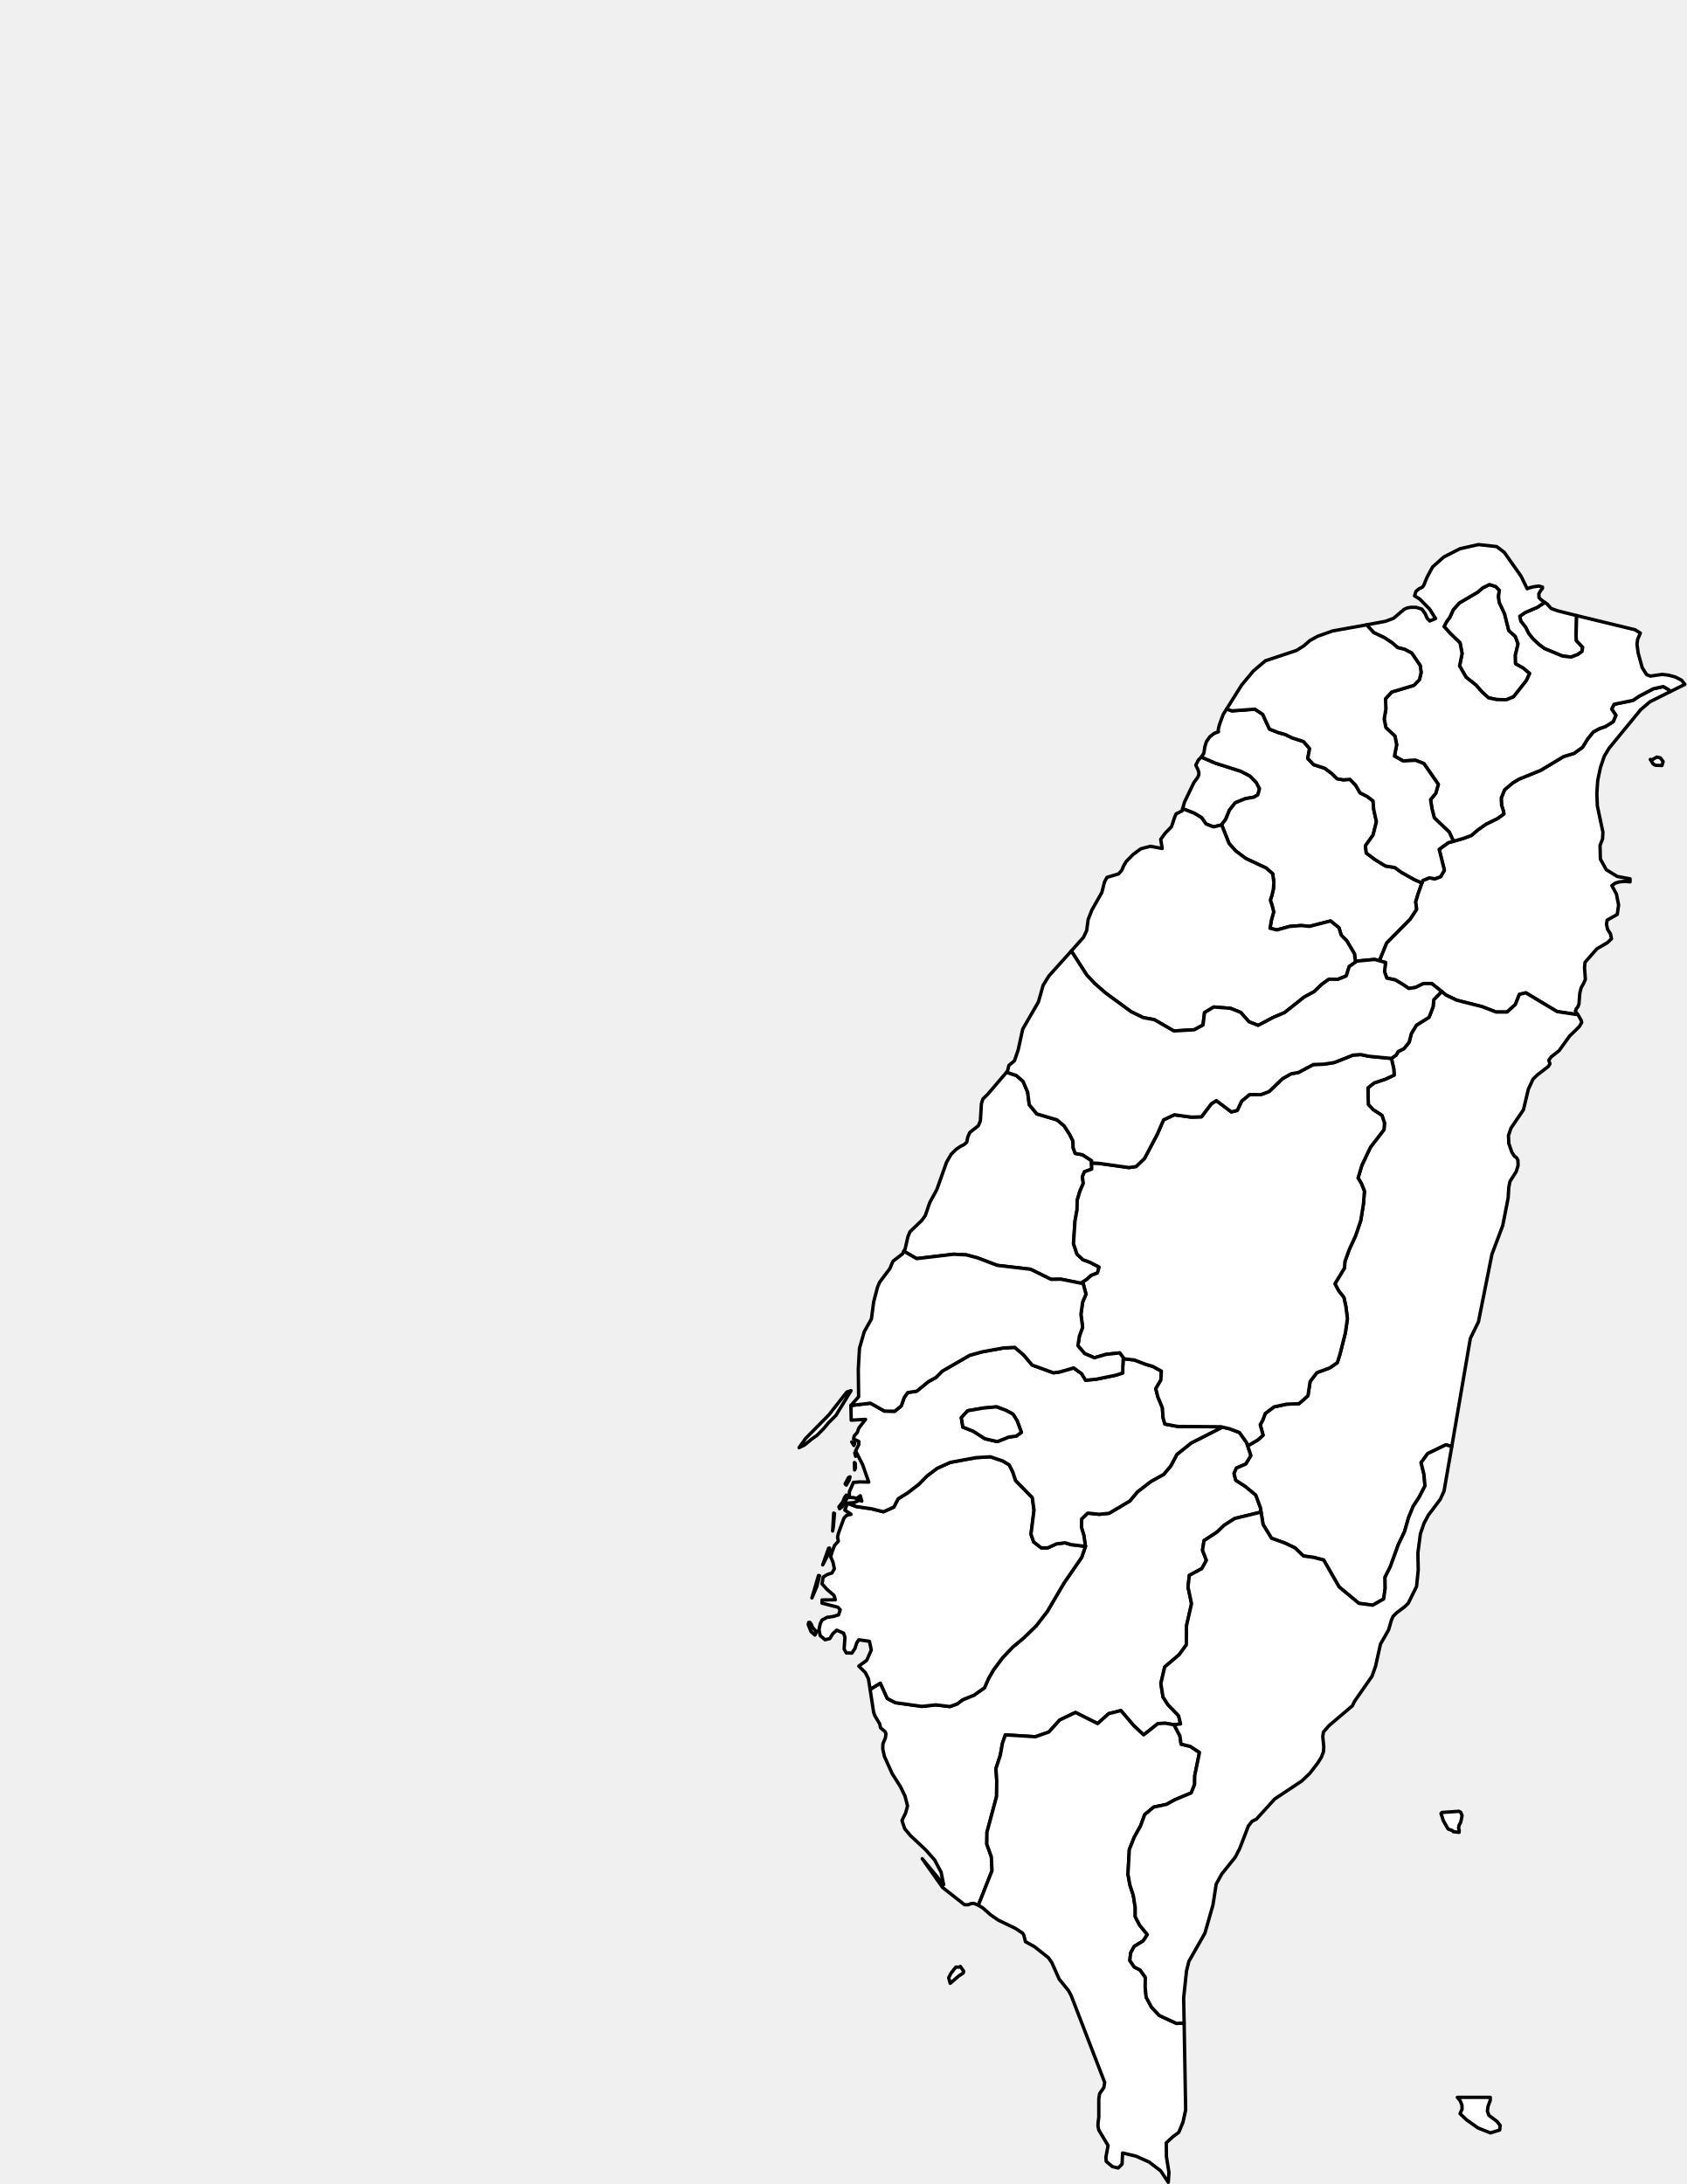
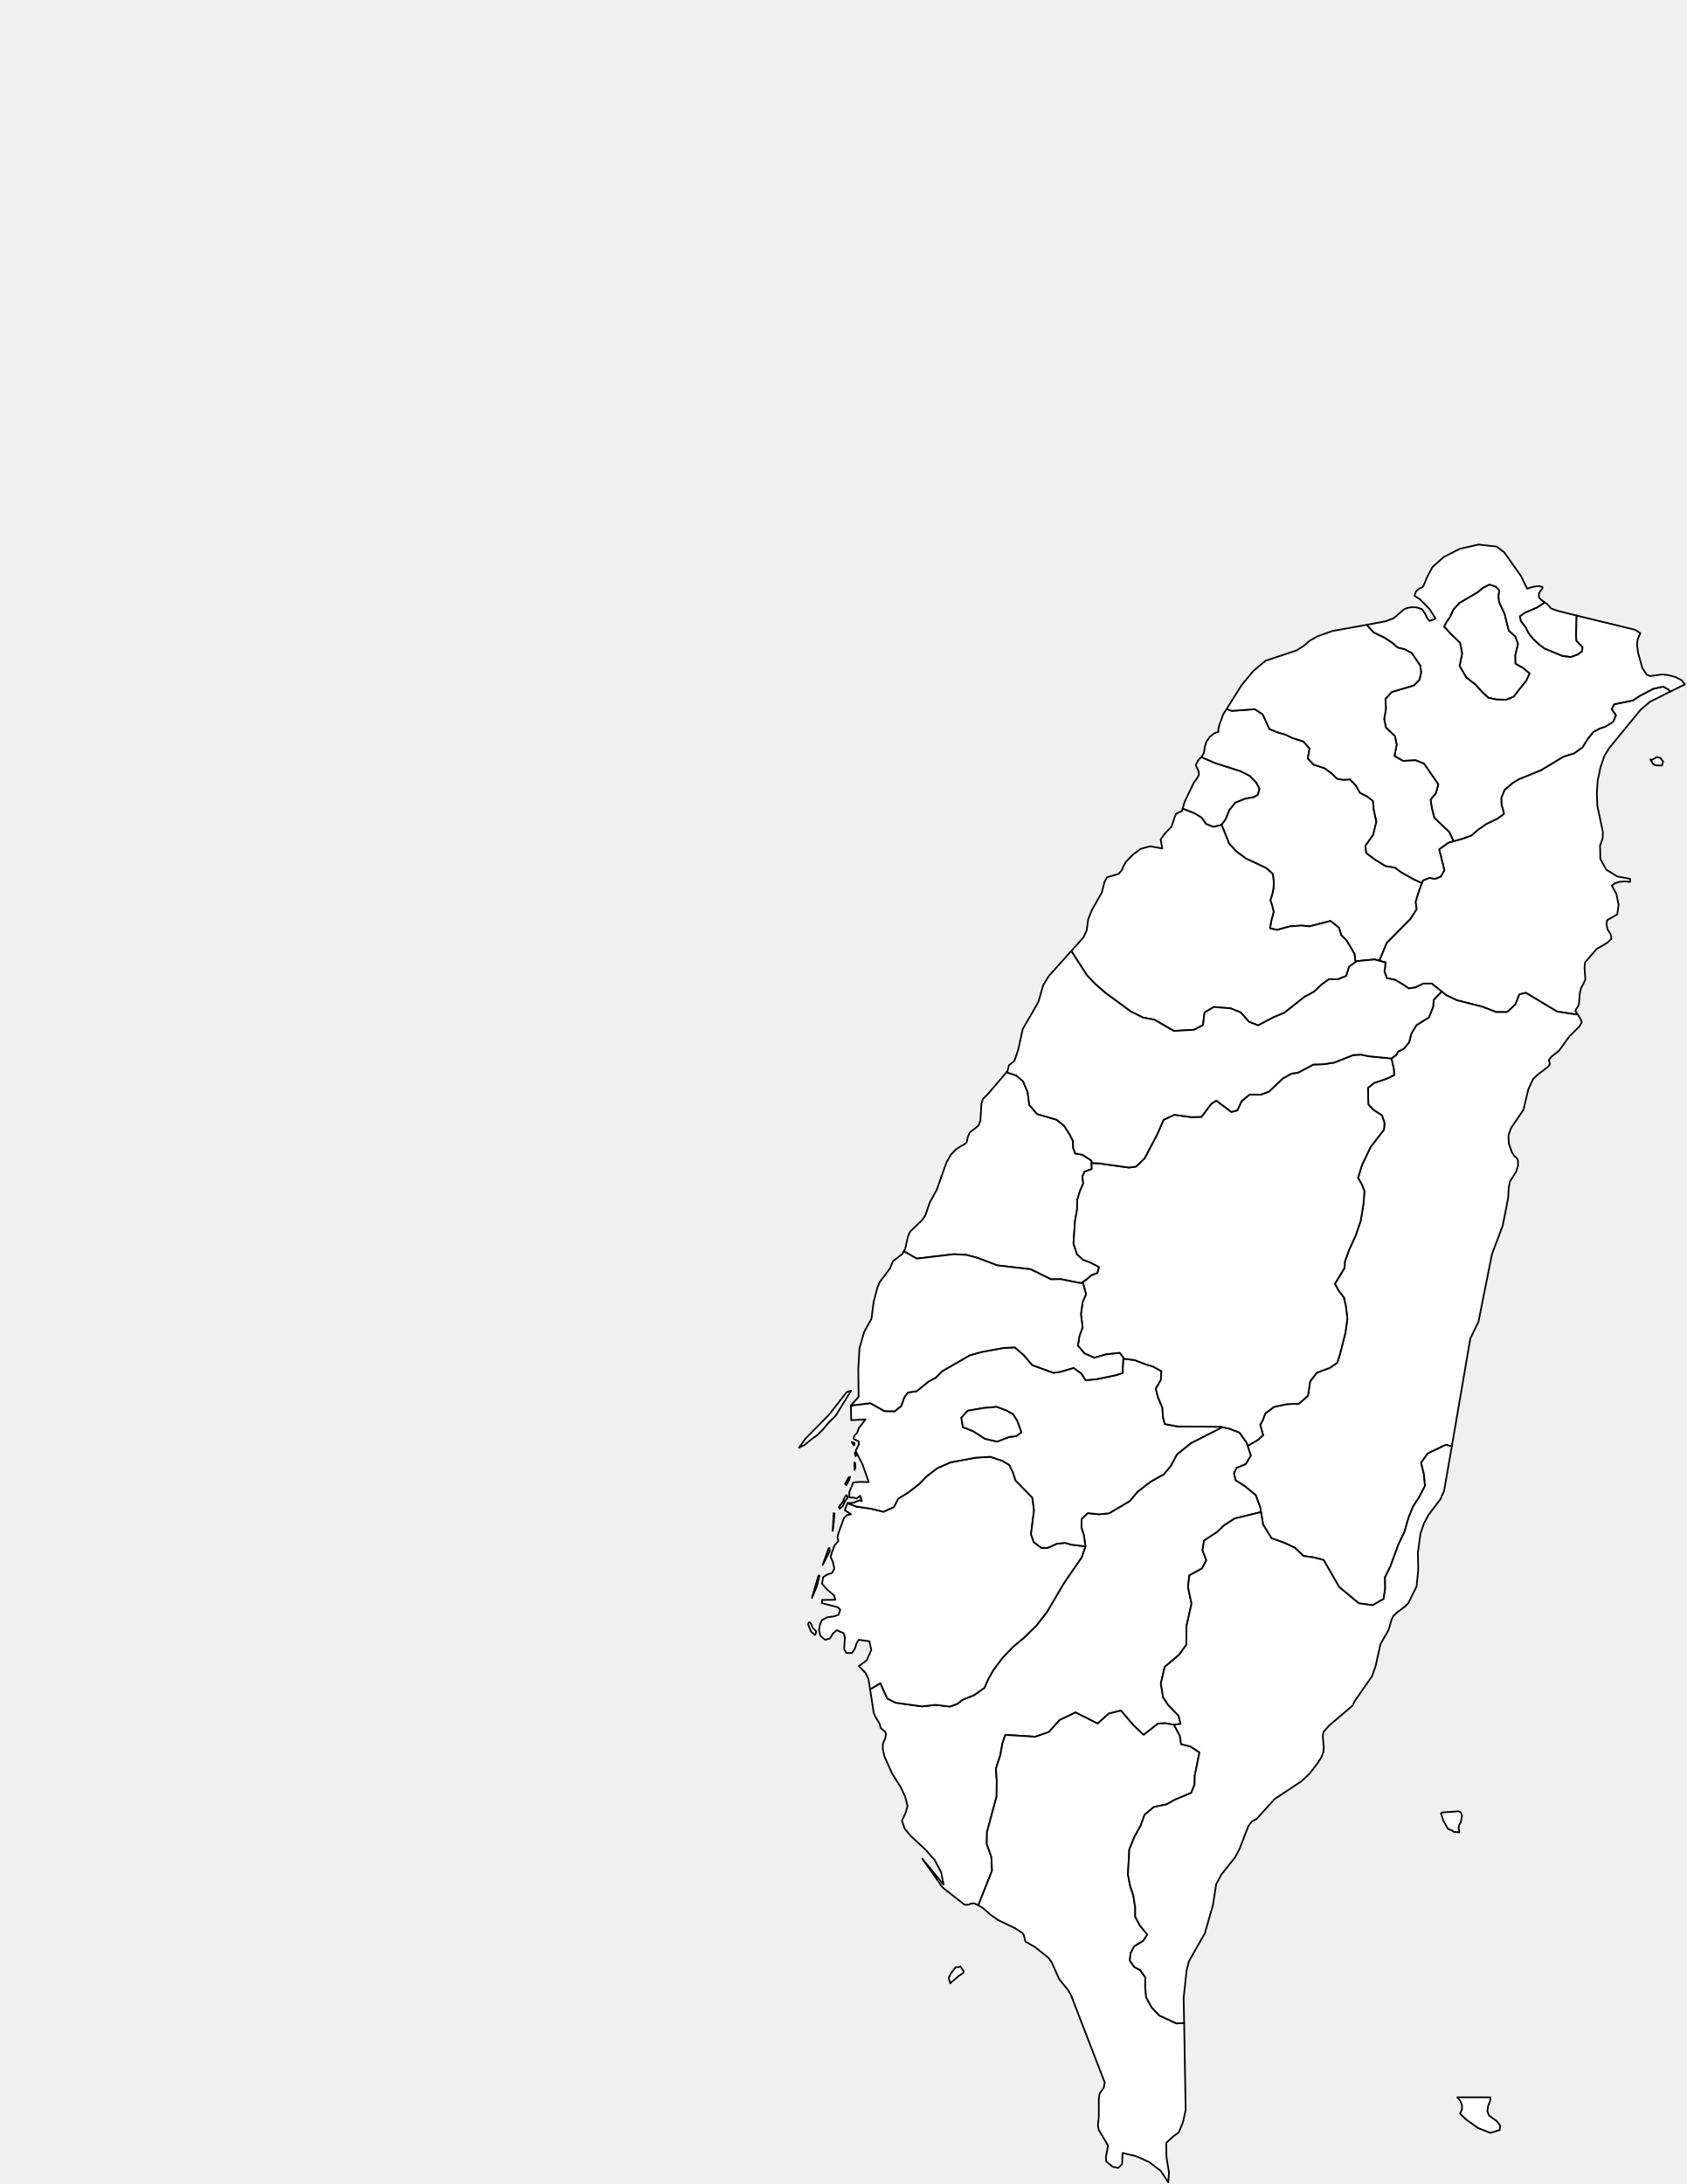
- <svg xmlns="http://www.w3.org/2000/svg" baseprofile="tiny" fill="#FFFFFF" height="1295" stroke="#000000" stroke-linecap="round" stroke-linejoin="round" stroke-width="2" version="1.2" viewbox="450 300 550 1000" width="1000">
+ <svg xmlns="http://www.w3.org/2000/svg" baseprofile="tiny" fill="#FFFFFF" height="1295" stroke="#000000" stroke-linecap="round" stroke-linejoin="round" stroke-width="1" version="1.2" viewbox="450 300 550 1000" width="1000">
  <path d="M739.8 857.3l1.9 5.8-3 5-5.6 2.4-1.4 3.2 1 4 5.6 3.6 6.3 5.2 2.8 7.6 0.3 2.5-15.6 3.8-6.4 4.1-4 3.9-7.8 5.1-0.9 5.7 2.3 6-2.7 4.9-7.4 4-0.8 6.9 2.1 9.9-3 13.2-0.1 11.2-4.3 5.9-8.5 7.2-2.3 9.8 1.3 8.1 3 4.6 6.2 6.4 1.2 4.9-3.9 0.5-5.2-0.9-4.3 0.2-8.5 6.7-5.9-5.5-7.6-8.9-7.2 1.8-6.6 5.9-13.1-6.6-9.4 4.5-6.4 7.1-8 2.8-17.8-1.1-1.7 4.9-1.3 7.2-2.6 7.9 0.5 7-0.1 9.5-5.7 21.2-0.1 7.1 2.7 7.5 0.4 8.2-8.1 20.5-2.6-1.1-1.6 0.1-1.8 0.7-2.2 0-13-10.2-12.1-17.1 12.7 15.4-1.5-7.4-3.8-7.2-5.3-6-9-8.4-3.5-4.2-1.6-4.8 2.2-4.6 1.1-4.1-1.5-5.8-2.7-5.6-4.9-7.7-4.6-10.2-1-4.5 0.1-3 1.5-3.6 0.3-2.4-0.5-1.2-2.7-2.3-0.5-2.3-2.9-4.9-0.7-2-2.1-13.6 6.1-3.7 0.2 0.5 3.9 8.6 4.8 2.5 15.7 2.2 8.2-0.9 8.4 1 4.2-1.5 3.5-2.6 6.5-2.6 6.3-4.4 2.4-5.5 3-5.2 5.3-7.1 6.1-6.4 6.5-5.4 7.4-7.2 6.5-8.4 10-17 10.4-15.1 2.3-6.6-1-6.7-1.4-4.5 0.1-5 3.6-3.5 6.9 0.7 5.8-0.6 12.3-7.3 4.5-5.4 7.9-6.1 7.7-4.3 4.2-5 3.6-6.8 8.5-6.8 18.5-9.4 4.3 1 5.8 2.2 4.2 5.9 0.7 2z" id="TWN1156" name="Kaohsiung City">
 </path>
  <path d="M569.4 1166l2 2.9-0.3 1-2.7 1.8-5 4.3-0.9-3.3 1.4-2.7 2.8-3.6 2 0 0.7-0.4z m126.7-143.3l3.5 6.6 0.7 4.9 5.4 1.3 5.5 3.6-2.8 13.8-0.1 5.2-2 5-9.8 4.1-4.8 2.7-7.6 1.6-5.4 4.5-2.4 6.6-3.7 6.6-3 7.5-0.8 14.7 1.2 6.5 2 6.1 1.1 7.1 0 5.4 2.6 5 4.6 5.6-2.5 3.8-5.3 3.2-2.1 3.9-0.5 4.5 2.7 3.9 3.4 1.7 3.1 4.4-0.1 5.7 0.6 6.1 3.2 5.9 4.6 4.9 10.2 4.7 4.5-0.3 0.9 51.6-1.6 7.3-2.5 6-3.4 2.5-4 3.7 0.1 8.3 1.5 9.2-0.4 5.9-4.5-6.8-6.8-5.2-7.8-3.5-8-1.9-0.3 6.6-2.3 2.3-3.4-0.8-3.7-3.1-0.2-2.4 1.3-7-5.5-9.2-0.5-2.4 0.1-2.1 0.4-3.2 0-10.8 0.5-3.1 2.5-3.6 0.5-3-19.9-51.6-1.6-2.9-5.5-6.8-4.4-9.9-2-2.8-8.2-6.5-5.4-3-0.9-3.7-0.7-1.3-4.4-2.9-10-4.8-4.5-3.1-4.8-4.2-2.6-1.6 8.1-20.5-0.4-8.2-2.7-7.5 0.1-7.1 5.7-21.2 0.1-9.5-0.5-7 2.6-7.9 1.3-7.2 1.7-4.9 17.8 1.1 8-2.8 6.4-7.1 9.4-4.5 13.1 6.6 6.6-5.9 7.2-1.8 7.6 8.9 5.9 5.5 8.5-6.7 4.3-0.2 5.2 0.9z" id="TWN1158" name="Pingtung">
 </path>
  <path d="M483.8 968.3l-0.6 1.2-2.3-2-1.7-4.2 0.3-1.3 0.7 0 0.9 1.2 0.7 1.9 2.1 2.2-0.1 1z m0.5-27.6l-2.9 6.8 3.9-13.3 0.6 0.1-1.6 6.4z m3.5-12.8l3.5-9.9 0.5-0.1 0.2 1.9-4.2 8.1z m6.3-22.5l-0.4 2.4 0.6-10.6 0.5 0.2-0.7 8z m149.5 11.5l-2.3 6.6-10.4 15.1-10 17-6.5 8.4-7.4 7.2-6.5 5.4-6.1 6.4-5.3 7.1-3 5.2-2.4 5.5-6.3 4.4-6.5 2.6-3.5 2.6-4.2 1.5-8.4-1-8.2 0.9-15.7-2.2-4.8-2.5-3.9-8.6-0.2-0.5-6.1 3.7-1-6.3-1.8-3.6-3.9-3.9 4.7-3.4 2.7-6.1-1.1-5.2-6.3-0.9-1.2 1.8-1.1 3.4-1.8 2.7-3.3-0.1-1.3-2.3 0.5-7-0.8-2.4-4.1-1.8-2.3 2.1-1.8 2.9-2.8 0.7-2.9-2.5-0.7-3.5 0.7-3.4 1.1-2.3 3-1.6 3.7-0.5 3.1-1 1-3-1.4-1.5-9.4-2.4 0-1.9 7.9-0.1-0.8-2.6-4.3-3.7-2.8-3.2 0.7-4 2.5-1.5 2.7-0.9 1.4-2.5-0.8-3.9-1.4-3.2 0.9-3 1.4-3.7 2.3-2.6-0.5-2.3 0.5-2.3 3.3-9 1.6-1.7 2.6-0.6-3.7-2.5 1.6-4.1 5.2 2 8.9 1.3 7.2 1.8 6.2-2.8 2.5-4.9 5.8-3.6 6.6-5.1 4.7-4.8 6.1-4.6 7.8-3.5 15.2-2.8 8.5-0.5 7.2 2.4 4 2.4 2.1 4.2 1.7 5.1 9.9 10.1 1 7.5-1.8 14.2 1.6 4.6 4.5 3.5 3.8 0 5.3-2.4 5-0.6 3.7 1.1 8.4 1z" id="TWN1160" name="Tainan City">
 </path>
  <path d="M724.3 489l-0.2 0.2-4.6 1.1-4.4-1.7-2.7-3.8-4.3-2.6-6.9-2.7 1.2-4.1 5.5-11.4 2.2-3 0.7-1.5 0-1.7-0.7-1.9-1.1-2.2 1.5-3 1.8-1.8 8.3 3.6 15.1 4.8 5.4 2.8 3.8 3.9 1.9 3.7-1 3.6-2.4 1.4-5.1 0.9-5.9 2.4-3.4 4.3-2.3 5.6-2.4 3.1z" id="TWN1161" name="Hsinchu City">
 </path>
  <path d="M843.1 523.6l-2.3 6.5-1.4 4.7 0.6 4.4-3.8 5.8-14 14.2-4.3 10.5-2.8-0.8-10.6 1-0.8 0.6-0.6-4.9-4.6-7.8-3.3-3.3-1.3-4.4-5-4-12.5 3.2-4.8-0.5-6.8 0.5-7.7 2.1-4.1-1 0.9-5.1 1.3-4.6-1-4-1-2.9 1-3.1 0.8-3.5 0.3-3.9-0.7-5.2-3.9-3.4-12.1-5.7-6-4.5-3.9-4.4-4.4-11.1 2.4-3.1 2.3-5.6 3.4-4.3 5.9-2.4 5.1-0.9 2.4-1.4 1-3.6-1.9-3.7-3.8-3.9-5.4-2.8-15.1-4.8-8.3-3.6 1.5-2.3 0.6-3.9 0.9-2.9 2-2.9 2.7-2.1 2.5-0.9-0.2-1.2 0.7-2.9 2.2-6.1 2.1-3.3 3.1 1.1 13.7-1 4.6 3.1 4 8.7 5 2 4.3 1.2 4.1 2 6.8 2.2 3.6 4.2-1.1 5.8 3.5 3.7 6.5 2.1 4.2 3.1 3.1 3.1 3.8 0.7 3.9-0.3 3.4 3.5 2.6 4.5 4.3 2.2 3.4 2.6 0.4 5 1.6 7.3-1.9 7.8-4.6 6.5 0.5 4.3 5.2 3.9 6.2 3.8 5.5 0.9 4 2.9 7.3 4.1 4.8 2.2z" id="TWN1162" name="Hsinchu">
 </path>
  <path d="M982.4 448.9l2.1 0.5 1.6 2.2-0.7 2.3-3.8-0.1-1.4-0.8-1.7-2.7 0.9 0.3 3-1.7z m-47 152.6l-1.1 0-11.1-1.7-18.5-11.1-3.8 0.9-2.4 6-4.9 4.5-6.5 0-8.3-3.2-15-3.8-6.5-3.1-2.5-2.1-5.9-4.7-4.9 0-4.7 2.3-4 0.6-3.7-2.5-4.4-2.6-4.9-1-1.4-3.8 0.6-5.5-3.6-1 4.3-10.5 14-14.2 3.8-5.8-0.6-4.4 1.4-4.7 2.3-6.5 0.5-1.5 3.9-1.6 3.3 0.6 3.4-1.3 2.2-3.8-3.1-12.4 5.4-3.9 3.1-0.9 5.7-1.6 4.9-1.8 3.8-3.3 5-3.5 6.6-3.2 3.9-2.8-0.4-2-1-3.2-0.2-4.2 2-4.9 4.7-4 3.8-2.3 13-5.3 13.5-8.1 6.2-1.9 5-3.6 3.1-5 3.3-4.1 3.7-2 3.5-1.2 4.6-2.9 1.6-3.8-2.5-3.6 1.4-2.9 11.2-2.3 3.7-2.5 8.4-4.4 5.9-1.3 3.3 1.9 0.8 1.1-12 6-5.5 4.7-18.7 22.8-2.9 4.8-2.3 6.8-1.6 7.7-0.5 7.6 0.3 7.4 3.3 15.5-0.2 4-1.5 3.9 0.2 8.1 3.5 6.3 6.5 4 7.6 1.4 0 1.8-3.2-0.3-3.1 0.3-2.6 0.8-1.9 1.4 2.7 5 1.3 6.5-0.8 5.6-6 3.4-0.4 2.5 0.7 3 1.7 2.7 0.6 2.8-2.5 2.4-6.2 3.6-7 8-0.3 3.2 0.5 7-1.2 2.6-1.3 2.3-0.8 3.2-0.5 6.4-0.6 1.6-1 1.3-0.5 1.4 1.3 1.9z" id="TWN1163" name="Yilan">
 </path>
  <path d="M934.8 365l-0.3 11.9 0.2 3 3.7 3.9-0.4 2.5-2.5 1.8-4 1.5-5.1-0.6-10.6-4.4-3-2.2-3.7-3.4-2.8-3.5-1.7-3.5-2.9-3.7-0.6-2.9 3.2-2.2 7.2-3.1 4.4-2.9 1.4 0.9 2.4 2.7 3.9 1.4 11.2 2.8z" id="TWN1164" name="Keelung City">
 </path>
  <path d="M724.3 489l4.4 11.1 3.9 4.4 6 4.5 12.1 5.7 3.9 3.4 0.7 5.2-0.3 3.9-0.8 3.5-1 3.1 1 2.9 1 4-1.3 4.6-0.9 5.1 4.1 1 7.7-2.1 6.8-0.5 4.8 0.5 12.5-3.2 5 4 1.3 4.4 3.3 3.3 4.6 7.8 0.6 4.9-3.7 2.6-1.8 5.6-4.9 2-5.3-0.1-4.2 3-4.6 4.4-5.9 3.2-11.6 9.2-6.8 2.9-8.9 4.7-5.4-2.1-5-5.6-6-2.4-9.9-0.8-5.5 3.3-0.9 7.4-5.2 2.8-12.1 0.7-11.6-6.7-6.6-1.2-7.3-3.6-15.1-11.1-6.3-5.5-4.7-5-9.2-14.3 7.2-8.1 1.9-4 0.9-6.6 2.2-5.6 5.9-10.4 1.6-6.3 1.5-2.7 6.8-2 1.9-2.1 1.1-2.6 1.4-2.5 4.2-4.3 4.6-3.4 5.6-1.5 7.1 1.3-0.9-5.4 2.7-3.7 3.7-3.8 1.9-5.7 0.8-1.9 3.6-1.8 0.3-1.3 6.9 2.7 4.3 2.6 2.7 3.8 4.4 1.7 4.6-1.1 0.2-0.2z" id="TWN1165" name="Miaoli">
 </path>
  <path d="M897.4 413.2l-4.2 1.7-5.8-0.1-4.8-1-3.7-3.3-3.8-4.3-5.8-4.6-3.9-6.7 1.5-7.4-1.2-6.3-5.7-5.5-3.8-4.2 1.6-3 1.8-2.4 2.1-4.6 3.6-4 10.9-6.4 2.9-2.5 4-2 3.8 1.2 2.1 2.2-0.5 3.6 0.4 3.5 3.2 6.8 2.5 10 3.9 3.5 1.6 4.4-1.6 6.6 0.1 5.1 4.6 2.6 3.8 3.2-2 4.3-7.6 9.6z" id="TWN1166" name="Taipei City">
 </path>
  <path d="M915.9 357.2l-4.4 2.9-7.2 3.1-3.2 2.2 0.6 2.9 2.9 3.7 1.7 3.5 2.8 3.5 3.7 3.4 3 2.2 10.6 4.4 5.1 0.6 4-1.5 2.5-1.8 0.4-2.5-3.7-3.9-0.2-3 0.3-11.9 34.6 8.4 3.2 2-1.6 3.7-0.4 2.9 0.7 5.2 2.4 8.7 2.6 4.1 2.2 0.9 7-1 3.6 0.4 4.2 1.1 3.7 1.9 2 2.5-8.7 4.3-0.8-1.1-3.3-1.9-5.9 1.3-8.4 4.4-3.7 2.5-11.2 2.3-1.4 2.9 2.5 3.6-1.6 3.8-4.6 2.9-3.5 1.2-3.7 2-3.3 4.1-3.1 5-5 3.6-6.2 1.9-13.5 8.1-13 5.3-3.8 2.3-4.7 4-2 4.9 0.2 4.2 1 3.2 0.4 2-3.9 2.8-6.6 3.2-5 3.5-3.8 3.3-4.9 1.8-5.7 1.6-2.5-5.4-8.9-8.5-1.4-5.6-0.8-5.2 3.1-3.7 1.5-5.3-8.5-12.3-5-2-7.4 0.4-5.1-2.9 1.3-6.7-1-5.1-5.4-5.1-1-5.1 1-5.8-0.2-6.2 3.7-4 13.1-3.9 3.3-3.4 1-4.2-0.5-4.1-5.1-7.5-4.2-2.2-4.1-1-3.2-2.8-4.7-3.1-6.3-3-4.2-4.6 11.2-2.1 4.8-1.8 6.1-5.2 1.9-0.9 2.2-0.4 3.1 0 3.5 1.1 1.9 2.7 1.2 2.7 1.5 1.6 3.5-1.4-3.6-5.7-5.8-5.9-3.1-1.9 0.9-2.7 1.8-1.5 1.9-0.9 0.8-1 2.1-5.1 3.2-5.9 6.6-5.9 9.6-4.9 11-2.5 10.8 1.2 4.5 3.4 10 14.2 3.6 7.4 1.2-0.5 2.7-0.7 3-0.4 2.2 0.6-0.1 0.9-1.1 1.3-1 1.8 0.1 2.2 1.1 1.2 2.3 1.7z m-18.5 56l7.6-9.6 2-4.3-3.8-3.2-4.6-2.6-0.1-5.1 1.6-6.6-1.6-4.4-3.9-3.5-2.5-10-3.2-6.8-0.4-3.5 0.5-3.6-2.1-2.2-3.8-1.2-4 2-2.9 2.5-10.9 6.4-3.6 4-2.1 4.6-1.8 2.4-1.6 3 3.8 4.2 5.7 5.5 1.2 6.3-1.5 7.4 3.9 6.7 5.8 4.6 3.8 4.3 3.7 3.3 4.8 1 5.8 0.1 4.2-1.7z" id="TWN1167" name="New Taipei City">
 </path>
  <path d="M861.8 498.8l-3.1 0.9-5.4 3.9 3.1 12.4-2.2 3.8-3.4 1.3-3.3-0.6-3.9 1.6-0.5 1.5-4.8-2.2-7.3-4.1-4-2.9-5.5-0.9-6.2-3.8-5.2-3.9-0.5-4.3 4.6-6.5 1.9-7.8-1.6-7.3-0.4-5-3.4-2.6-4.3-2.2-2.6-4.5-3.4-3.5-3.9 0.3-3.8-0.7-3.1-3.1-4.2-3.1-6.5-2.1-3.5-3.7 1.1-5.8-3.6-4.2-6.8-2.2-4.1-2-4.3-1.2-5-2-4-8.7-4.6-3.1-13.7 1-3.1-1.1 8.9-14.2 6.9-8.3 7.2-6.1 18.4-6.1 4.3-2.7 3.7-3.2 4.5-2.5 9-3.2 20.1-3.6 4.2 4.6 6.3 3 4.7 3.1 3.2 2.8 4.1 1 4.2 2.2 5.1 7.5 0.5 4.1-1 4.2-3.3 3.4-13.1 3.9-3.7 4 0.2 6.2-1 5.8 1 5.1 5.4 5.1 1 5.1-1.3 6.7 5.1 2.9 7.4-0.4 5 2 8.5 12.3-1.5 5.3-3.1 3.7 0.8 5.2 1.4 5.6 8.9 8.5 2.5 5.4z" id="TWN1168" name="Taoyuan">
 </path>
  <path d="M647.2 689.6l0.1 3.6-4.3 1.6-1.2 2.9 0.5 4-2 4.6-1.6 5.4-0.1 5.7-1.2 6.6-0.9 13.4 2.1 6.3 3.6 3.3 3.9 1.4 5.6 2.9-1 3.5-3.8 1.5-2.5 2.3-2.4 1.6-1 0.7-12-2.4-5.8 0.1-12.2-6-19.7-2.3-11.6-4.4-6.6-1.8-7.6-0.4-22 2.6-7.6-4.4 0.8-1.4 1.6-7.1 1.2-3 7.1-6.8 2-2.8 2.7-7.8 4.2-7.7 5.7-16.1 2.7-4.7 3-3 2.5-1.7 2.2-1.1 1.6-1.4 0.6-3 1.2-2.8 5.1-4 1.2-3 0.6-10.1 0.9-2.8 2.7-2.6 11.3-13.2 5.8 1.9 4 3.5 2.7 6.3 1 7.6 4.5 5.4 11.9 3.5 4.3 3.6 3.2 5 2 4 0.1 4 1.2 3.3 4.3 0.8 5.4 3.5 0 1.4z" id="TWN1169" name="Changhua">
 </path>
  <path d="M499.6 893.2l-1.8 1.4-0.4-1.1 2.4-3.1 0.9-2.4 1.1-1.5 0.6 0.5 0.1 1.1-1.4 2-1.5 3.1z m2.2-12.6l-0.7-0.7 2-3.8 0.9-0.4-0.5 1.9-1.7 3z m4.9-9l-0.1-4.4 0.5 0.4 0.1 2.9-0.5 1.1z m1.4-9.7l-0.8 1.6-0.5-2 1.3 0.4z m-1.3-6.1l-0.5 1.3-1.3-2.1 1.8 0.8z m-29.8 1l-3.2 1.6 3.8-5.4 13.9-14.1 10.6-13.5 2.5-0.8-9 14.7-4.5 4.5-2.9 3.5-3.8 3.8-3 2.1-4.4 3.6z m189.5-51.1l6.1 0.7 6.8 2.6 4.1 1.2 5.1 2.8-0.3 5.3-3 5.1 1.2 4.8 2.7 6.5 0.4 5.9 1.1 3.8 7.6 1.4 25.6 0.2 0.9 0.2-18.5 9.4-8.5 6.8-3.6 6.8-4.2 5-7.7 4.3-7.9 6.1-4.5 5.4-12.3 7.3-5.8 0.6-6.9-0.7-3.6 3.5-0.1 5 1.4 4.5 1 6.7-8.4-1-3.7-1.1-5 0.6-5.3 2.4-3.8 0-4.5-3.5-1.6-4.6 1.8-14.2-1-7.5-9.9-10.1-1.7-5.1-2.1-4.2-4-2.4-7.2-2.4-8.5 0.5-15.2 2.8-7.8 3.5-6.1 4.6-4.7 4.8-6.6 5.1-5.8 3.6-2.5 4.9-6.2 2.8-7.2-1.8-8.9-1.3-5.2-2 3.8-0.3 3.3-1.4 1.4 0.5-0.9-3.2-2.2 1.6-1.8-0.5-2.5-0.1 0-3.3 2.4-5.6 3.7-0.3 5.4 0.1-3.7-10.5-4.1-8 1.9-3.7 0-1.9-3.1-1.5 0.4-1.8 1.8-2 0.9-2.6 4-5.2-8.5 0.5-0.2-8.7 11.6-1.4 8.3 4.7 6.1 0.1 3.9-3.2 1.7-4.9 2.1-3 5.3-0.8 7-5.7 4.4-2.4 3.8-3.8 16.3-9.4 7.2-2 12.6-2.3 6.9-0.4 5.3 4.6 5 5.9 12.6 4.6 3.7-0.5 8.3-2.4 4.7 3.4 2.4 3.9 6.3-0.6 11.7-2.4 4-1.3 0-3.4 0.3-5 0.5 0z m-92.7 30.8l-3.8 4.1 0.9 5.6 6.1 2.4 7 4.5 7.3 1.7 6.8-2.7 4.5-0.6 3-2.2-2.5-6.8-2.5-4-4.1-2.2-5.6-2.1-7.8 0.7-9.3 1.6z" id="TWN1170" name="Chiayi">
 </path>
  <path d="M573.8 836.5l9.3-1.6 7.8-0.7 5.6 2.1 4.1 2.2 2.5 4 2.5 6.8-3 2.2-4.5 0.6-6.8 2.7-7.3-1.7-7-4.5-6.1-2.4-0.9-5.6 3.8-4.1z" id="TWN1171" name="Chiayi City">
 </path>
  <path d="M935.4 601.5l0.6 0.8 1.6 2.9 0.2 1.1-1.4 2.4-5.8 5.7-6.2 8.6-4.7 3.7-1.4 2 0.7 2.1-0.9 1.5-6.6 5.1-2.5 2.4-2.8 6-2.9 12.2-7.4 10.9-1.5 4.4 0.2 4.7 1.8 5.2 1.5 2.3 1.3 1 0.8 1.4 0.1 3.2-1.1 3.6-3.7 5.8-0.7 3.5-0.4 6.4-3.2 16.3-6.4 17-8 40.1-4.8 9.8-11 64.1-3.5-1-10.8 5.2-3.9 5.4 1.7 6.9 0.6 6.9-3.6 6.9-3.4 5.2-2.7 6.6-2.4 8.4-3.7 7.7-4.8 13.2-3.1 6.1 0.1 6.7-0.9 6.2-6.5 3.7-8.2-1.1-11.7-9.7-9.2-16-5.7-1.5-6.3-0.9-5-4.8-6.1-2.9-7.8-2.8-5-8.1-1.2-7.4-0.3-2.5-2.8-7.6-6.3-5.2-5.6-3.6-1-4 1.4-3.2 5.6-2.4 3-5-1.9-5.8 6-3.5 3.1-2.8-1.7-6.2 1.5-2.7 1.5-4 5.2-3.9 7.4-1.6 7.4-0.3 5.3-4.7 1.3-8.5 4-5.2 7.6-2.8 4.5-3.1 1.6-5.1 3.2-12.6 1.2-8.4-0.9-7.2-1.2-5.4-3.2-4.1-2.1-4 5.7-9.4 0.2-3.7 2.5-7 3.9-8.5 3-8.8 1.6-9.9 0.6-7.6-1.8-4.5-2-3.3 2.3-7.6 5.1-10.7 8-10.4 0.3-3.9-1.5-4.5-5.2-3.4-2.9-3.1-0.2-9.9 3.7-2.9 6.6-2.2 5.2-2.4-0.2-3.7-1.4-6.2 2.8-2 1.2-2.1 3.4-1.7 3.1-3.8 1.3-5.1 3-5 7.5-4.7 2.4-6.2 0.4-4.2 4.7-4.9 2.5 2.1 6.5 3.1 15 3.8 8.3 3.2 6.5 0 4.9-4.5 2.4-6 3.8-0.9 18.5 11.1 11.1 1.7 1.1 0z" id="TWN1172" name="Hualien">
 </path>
  <path d="M825 627.6l1.4 6.2 0.2 3.7-5.2 2.4-6.6 2.2-3.7 2.9 0.2 9.9 2.9 3.1 5.2 3.4 1.5 4.5-0.3 3.9-8 10.4-5.1 10.7-2.3 7.6 2 3.3 1.8 4.5-0.6 7.6-1.6 9.9-3 8.8-3.9 8.5-2.5 7-0.2 3.7-5.7 9.4 2.1 4 3.2 4.1 1.2 5.4 0.9 7.2-1.2 8.4-3.2 12.6-1.6 5.1-4.5 3.1-7.6 2.8-4 5.2-1.3 8.5-5.3 4.7-7.4 0.3-7.4 1.6-5.2 3.9-1.5 4-1.5 2.7 1.7 6.2-3.1 2.8-6 3.5-0.7-2-4.2-5.9-5.8-2.2-4.3-1-0.9-0.2-25.6-0.2-7.6-1.4-1.1-3.8-0.4-5.9-2.7-6.5-1.2-4.8 3-5.1 0.3-5.3-5.1-2.8-4.1-1.2-6.8-2.6-6.1-0.7-2.6-3.5-8.2 0.9-6.8 2-5.8-2.5-4-4.7 0.9-5.7 1.9-5.2-1-7.7 1-7.2 2-4.7-1.9-7.2 2.4-1.6 2.5-2.3 3.8-1.5 1-3.5-5.6-2.9-3.9-1.4-3.6-3.3-2.1-6.3 0.9-13.4 1.2-6.6 0.1-5.7 1.6-5.4 2-4.6-0.5-4 1.2-2.9 4.3-1.6-0.1-3.6 4.3 0.2 17.9 2.5 4.2-0.6 5-4.8 7.6-14.4 3.7-8.5 6.4-3 10.1 1.4 6-0.2 5.8-7.7 3-1.9 8.9 6.7 3.5-0.9 2.6-5.5 4.7-3.9 6.6 0.1 5-1.9 7.9-7.6 5.1-2.9 4.4-0.8 8.8-4.7 6.2-0.2 6.3-1 11.1-4.4 4.6-0.3 4.7 1 13.4 1.3z" id="TWN1173" name="Nantou">
 </path>
  <path d="M803.7 570.5l0.8-0.6 10.6-1 2.8 0.8 3.6 1-0.6 5.5 1.4 3.8 4.9 1 4.4 2.6 3.7 2.5 4-0.6 4.7-2.3 4.9 0 5.9 4.7-4.7 4.9-0.4 4.2-2.4 6.2-7.5 4.7-3 5-1.3 5.1-3.1 3.8-3.4 1.7-1.2 2.1-2.8 2-13.4-1.3-4.7-1-4.6 0.3-11.1 4.4-6.3 1-6.2 0.2-8.8 4.7-4.4 0.8-5.1 2.9-7.9 7.6-5 1.9-6.6-0.1-4.7 3.9-2.6 5.5-3.5 0.9-8.9-6.7-3 1.9-5.8 7.7-6 0.2-10.1-1.4-6.4 3-3.7 8.5-7.6 14.4-5 4.8-4.2 0.6-17.9-2.5-4.3-0.2 0-1.4-5.4-3.5-4.3-0.8-1.2-3.3-0.1-4-2-4-3.2-5-4.3-3.6-11.9-3.5-4.5-5.4-1-7.6-2.7-6.3-4-3.5-5.8-1.9 0.6-0.8 0.8-3.3 3.3-2.7 2.2-6.5 2.7-12.3 9.3-16.1 2.8-9.9 3.4-5.5 13.3-14.8 9.2 14.3 4.7 5 6.3 5.5 15.1 11.1 7.3 3.6 6.6 1.2 11.6 6.7 12.1-0.7 5.2-2.8 0.9-7.4 5.5-3.3 9.9 0.8 6 2.4 5 5.6 5.4 2.1 8.9-4.7 6.8-2.9 11.6-9.2 5.9-3.2 4.6-4.4 4.2-3 5.3 0.1 4.9-2 1.8-5.6 3.7-2.6z" id="TWN1174" name="Taichung City">
 </path>
  <path d="M642 760.2l1.9 7.2-2 4.7-1 7.2 1 7.7-1.9 5.2-0.9 5.7 4 4.7 5.8 2.5 6.8-2 8.2-0.9 2.6 3.5-0.5 0-0.3 5 0 3.4-4 1.3-11.7 2.4-6.3 0.6-2.4-3.9-4.7-3.4-8.3 2.4-3.7 0.5-12.6-4.6-5-5.9-5.3-4.6-6.9 0.4-12.6 2.3-7.2 2-16.3 9.4-3.8 3.8-4.4 2.4-7 5.7-5.3 0.8-2.1 3-1.7 4.9-3.9 3.2-6.1-0.1-8.3-4.7-11.6 1.4 4.6-5.2-0.2-16.4 0.7-12.3 2.8-9.8 4.3-7.7 1.3-10 2.3-8.8 1.3-3 6.1-8.1 1.1-2.8 0.7-1.5 5.6-4.3 0.8-1.6 7.6 4.4 22-2.6 7.6 0.4 6.6 1.8 11.6 4.4 19.7 2.3 12.2 6 5.8-0.1 12 2.4 1-0.7z" id="TWN1176" name="Yunlin">
 </path>
  <path d="M889.2 1263l-5.5 1.7-7.3-2.9-6.8-4.8-3.9-3.7 1.2-2.7-0.1-2.5-1-2.4-1.7-2.1 19.5 0 0 1.8-1.3 3.5-0.4 2.9 0.9 2.5 4.7 3.5 2 2.5-0.3 2.7z m-24-177.6l-0.1 1.1-3.4-0.4-0.4-0.6-2.7-1-2.8-4.9-1.4-4.3 0.6-0.6 10-0.7 1.1 0.6 0.8 2-0.8 3.9-0.9 1.6-0.4 1.7 0.4 1.6z m-163.1 114.1l-4.5 0.3-10.2-4.7-4.6-4.9-3.2-5.9-0.6-6.1 0.1-5.7-3.1-4.4-3.4-1.7-2.7-3.9 0.5-4.5 2.1-3.9 5.3-3.2 2.5-3.8-4.6-5.6-2.6-5 0-5.4-1.1-7.1-2-6.1-1.2-6.5 0.8-14.7 3-7.5 3.7-6.6 2.4-6.6 5.4-4.5 7.6-1.6 4.8-2.7 9.8-4.1 2-5 0.1-5.2 2.8-13.8-5.5-3.6-5.4-1.3-0.7-4.9-3.5-6.6 3.9-0.5-1.2-4.9-6.2-6.4-3-4.6-1.3-8.1 2.3-9.8 8.5-7.2 4.3-5.9 0.1-11.2 3-13.2-2.1-9.9 0.8-6.9 7.4-4 2.7-4.9-2.3-6 0.9-5.7 7.8-5.1 4-3.9 6.4-4.1 15.6-3.8 1.2 7.4 5 8.1 7.8 2.8 6.1 2.9 5 4.8 6.3 0.9 5.7 1.5 9.2 16 11.7 9.7 8.2 1.1 6.5-3.7 0.9-6.2-0.1-6.7 3.1-6.1 4.8-13.2 3.7-7.7 2.4-8.4 2.7-6.6 3.4-5.2 3.6-6.9-0.6-6.9-1.7-6.9 3.9-5.4 10.8-5.2 3.5 1-4.6 26.4-2.2 4.9-7.1 9.4-2.6 4.9-2.1 6.1-1.5 11.4 0.2 10.2-1 9.7-4.9 9.9-2.1 2.1-4.7 3.5-2.2 2.2-1 2.3-1.7 5.8-4.8 8.4-2.9 13.1-2.1 5.9-10.3 14.8-1.3 2.7-13.9 11.8-3.3 3.8-0.4 2.7 0.6 6.2-0.2 2.8-1.2 3.2-2.2 3.5-4.7 6.1-4.7 4.5-16.1 10.7-10.8 11.9-2.7 1.4-2.1 2.7-5.2 13.5-2.6 5-8 10-3.3 6-1.9 12.3-4.8 16.8-9.5 16.7-1.4 5.7-1.7 16.1 0.3 14.7z" id="TWN1177" name="Taitung">
 </path>
  <circle cx="894" cy="358" id="0">
 </circle>
  <circle cx="669.9" cy="526.1" id="1">
 </circle>
  <circle cx="569.7" cy="1021.4" id="2">
 </circle>
</svg>
